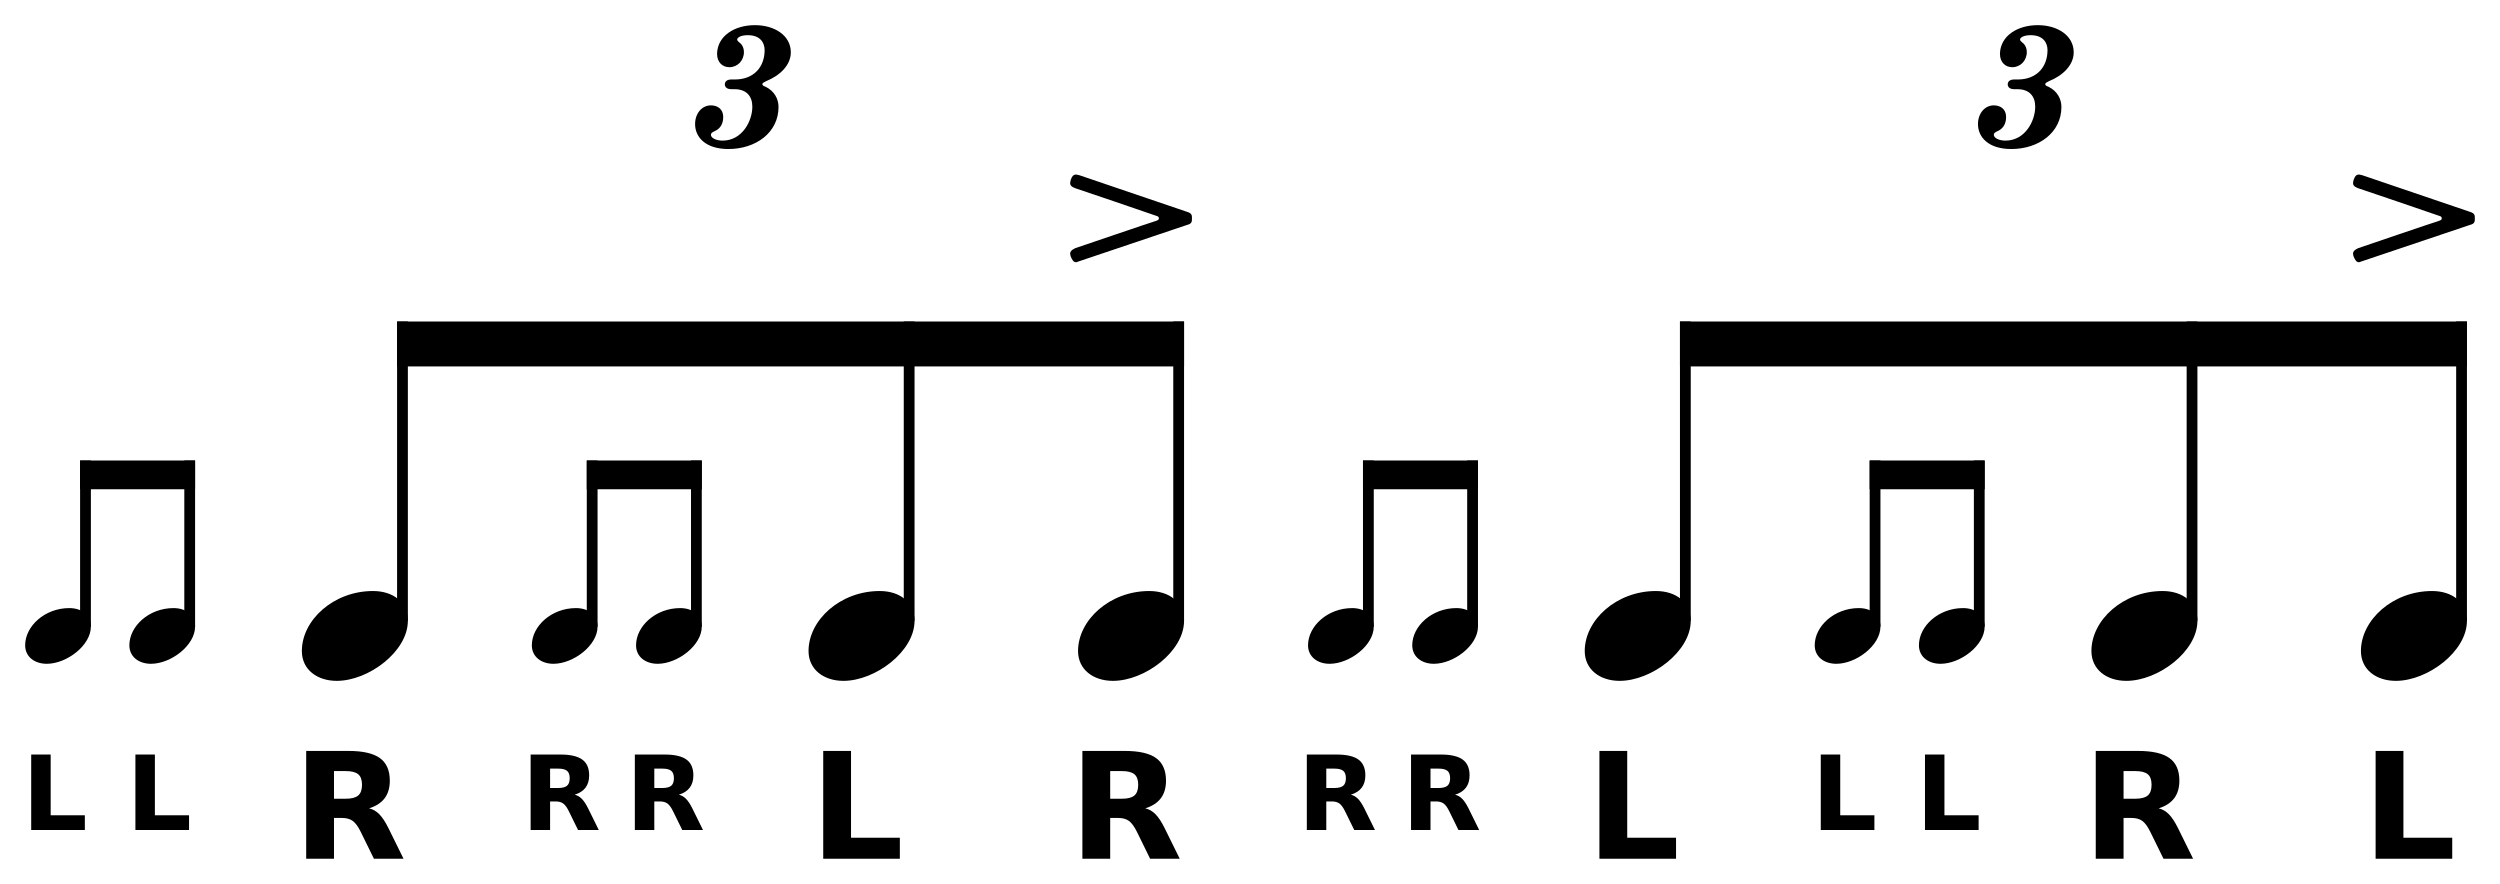
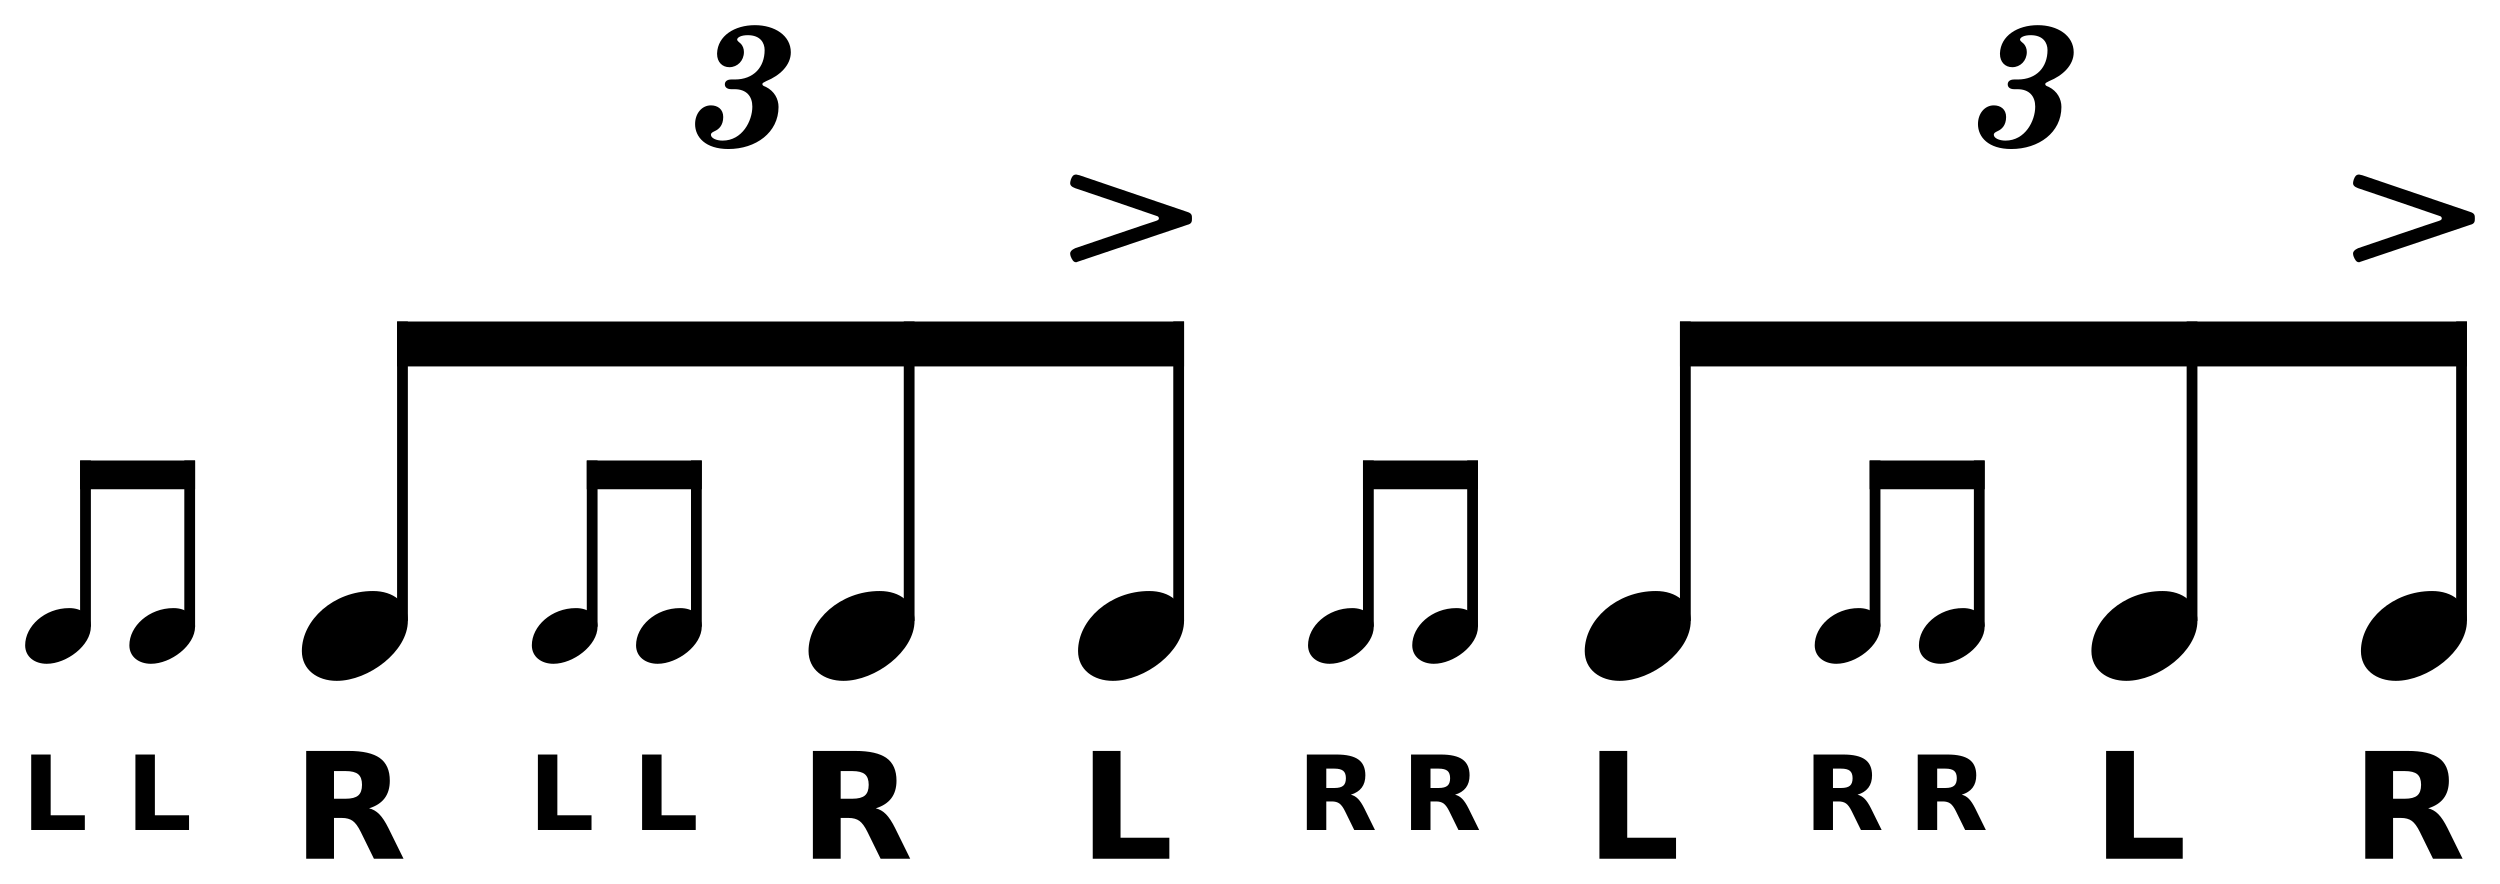
<svg xmlns="http://www.w3.org/2000/svg" viewBox="-180 -1769.7 6957 2459.7" width="6957" height="2459.7" data-units-per-space="250" data-pas="33" data-rudiment="double-drag-tap" data-family="Drag" role="img" aria-label="Double Drag Tap (PAS 33)">
  <g fill="currentColor">
    <path transform="translate(660 0) scale(1 -1)" d="M97 -125C186 -125 295 -43 295 42C295 93 255 125 198 125C88 125 0 44 0 -42C0 -94 43 -125 97 -125Z" />
    <rect x="925" y="-875" width="30" height="833" />
    <path transform="translate(-110 0) scale(0.62 -0.62)" d="M97 -125C186 -125 295 -43 295 42C295 93 255 125 198 125C88 125 0 44 0 -42C0 -94 43 -125 97 -125Z" />
    <rect x="42.9" y="-488.2" width="30" height="462.2" />
    <path transform="translate(180 0) scale(0.62 -0.62)" d="M97 -125C186 -125 295 -43 295 42C295 93 255 125 198 125C88 125 0 44 0 -42C0 -94 43 -125 97 -125Z" />
    <rect x="332.9" y="-488.2" width="30" height="462.2" />
    <rect x="42.9" y="-488.2" width="320" height="80" />
    <path transform="translate(-119.6 540) scale(0.1406564 -0.1406564)" d="M188 1493H573V291H1249V0H188Z" />
    <path transform="translate(170.4 540) scale(0.1406564 -0.1406564)" d="M188 1493H573V291H1249V0H188Z" />
    <path transform="translate(634.3 620) scale(0.2009377 -0.2009377)" d="M735 831Q856 831 908.5 876.0Q961 921 961 1024Q961 1126 908.5 1170.0Q856 1214 735 1214H573V831ZM573 565V0H188V1493H776Q1071 1493 1208.5 1394.0Q1346 1295 1346 1081Q1346 933 1274.5 838.0Q1203 743 1059 698Q1138 680 1200.5 616.5Q1263 553 1327 424L1536 0H1126L944 371Q889 483 832.5 524.0Q776 565 682 565Z" />
    <path transform="translate(2070 0) scale(1 -1)" d="M97 -125C186 -125 295 -43 295 42C295 93 255 125 198 125C88 125 0 44 0 -42C0 -94 43 -125 97 -125Z" />
    <rect x="2335" y="-875" width="30" height="833" />
    <path transform="translate(1300 0) scale(0.62 -0.62)" d="M97 -125C186 -125 295 -43 295 42C295 93 255 125 198 125C88 125 0 44 0 -42C0 -94 43 -125 97 -125Z" />
    <rect x="1452.9" y="-488.2" width="30" height="462.2" />
    <path transform="translate(1590 0) scale(0.62 -0.62)" d="M97 -125C186 -125 295 -43 295 42C295 93 255 125 198 125C88 125 0 44 0 -42C0 -94 43 -125 97 -125Z" />
    <rect x="1742.9" y="-488.2" width="30" height="462.2" />
    <rect x="1452.9" y="-488.2" width="320" height="80" />
-     <path transform="translate(1270.2 540) scale(0.1406564 -0.1406564)" d="M735 831Q856 831 908.5 876.0Q961 921 961 1024Q961 1126 908.5 1170.0Q856 1214 735 1214H573V831ZM573 565V0H188V1493H776Q1071 1493 1208.5 1394.0Q1346 1295 1346 1081Q1346 933 1274.5 838.0Q1203 743 1059 698Q1138 680 1200.5 616.5Q1263 553 1327 424L1536 0H1126L944 371Q889 483 832.5 524.0Q776 565 682 565Z" />
-     <path transform="translate(1560.2 540) scale(0.1406564 -0.1406564)" d="M735 831Q856 831 908.5 876.0Q961 921 961 1024Q961 1126 908.5 1170.0Q856 1214 735 1214H573V831ZM573 565V0H188V1493H776Q1071 1493 1208.5 1394.0Q1346 1295 1346 1081Q1346 933 1274.5 838.0Q1203 743 1059 698Q1138 680 1200.5 616.5Q1263 553 1327 424L1536 0H1126L944 371Q889 483 832.5 524.0Q776 565 682 565Z" />
-     <path transform="translate(2073.1 620) scale(0.2009377 -0.2009377)" d="M188 1493H573V291H1249V0H188Z" />
+     <path transform="translate(1290.4 540) scale(0.1406564 -0.1406564)" d="M188 1493H573V291H1249V0H188Z" />
+     <path transform="translate(1580.4 540) scale(0.1406564 -0.1406564)" d="M188 1493H573V291H1249V0H188Z" />
+     <path transform="translate(2044.3 620) scale(0.2009377 -0.2009377)" d="M735 831Q856 831 908.5 876.0Q961 921 961 1024Q961 1126 908.5 1170.0Q856 1214 735 1214H573V831ZM573 565V0H188V1493H776Q1071 1493 1208.5 1394.0Q1346 1295 1346 1081Q1346 933 1274.5 838.0Q1203 743 1059 698Q1138 680 1200.5 616.5Q1263 553 1327 424L1536 0H1126L944 371Q889 483 832.5 524.0Q776 565 682 565Z" />
    <path transform="translate(2820 0) scale(1 -1)" d="M97 -125C186 -125 295 -43 295 42C295 93 255 125 198 125C88 125 0 44 0 -42C0 -94 43 -125 97 -125Z" />
    <rect x="3085" y="-875" width="30" height="833" />
    <path transform="translate(2798 -1039) scale(1 -1)" d="M326 105C339 108 339 115 339 123C339 131 339 137 326 141L26 243C22 244 18 245 17 245C8 245 5 239 2 231C1 227 0 224 0 221C0 216 3 211 14 207C14 207 230 134 240 130C245 129 247 126 247 123C247 120 245 118 239 116C228 113 14 40 14 40C3 35 0 30 0 25C0 22 1 19 2 16C5 9 9 1 16 1C17 1 19 1 20 2Z" />
-     <path transform="translate(2794.3 620) scale(0.2009377 -0.2009377)" d="M735 831Q856 831 908.5 876.0Q961 921 961 1024Q961 1126 908.5 1170.0Q856 1214 735 1214H573V831ZM573 565V0H188V1493H776Q1071 1493 1208.5 1394.0Q1346 1295 1346 1081Q1346 933 1274.5 838.0Q1203 743 1059 698Q1138 680 1200.5 616.5Q1263 553 1327 424L1536 0H1126L944 371Q889 483 832.5 524.0Q776 565 682 565Z" />
+     <path transform="translate(2823.1 620) scale(0.2009377 -0.2009377)" d="M188 1493H573V291H1249V0H188Z" />
    <rect x="925" y="-875" width="2190" height="125" />
    <path transform="translate(1745.3 -1362.2) scale(0.9 -0.9)" d="M122 207C109 207 102 201 102 192C102 183 109 177 122 177H132C169 177 187 155 187 123C187 79 156 18 95 18C75 18 59 26 59 36C59 42 64 44 72 48C83 53 97 65 97 91C97 115 80 127 59 127C31 127 10 102 10 69C10 29 42 -8 113 -8C198 -8 268 43 268 122C268 147 255 171 229 184C222 187 218 188 218 193C218 196 222 198 230 202C272 219 306 251 306 291C306 343 256 375 195 375C132 375 80 342 78 288V286C78 261 94 245 116 245C141 245 161 265 161 292C161 303 157 311 152 317C145 323 140 327 140 330C140 337 152 344 173 344C212 344 225 320 225 298C225 245 191 207 133 207Z" />
    <path transform="translate(4230 0) scale(1 -1)" d="M97 -125C186 -125 295 -43 295 42C295 93 255 125 198 125C88 125 0 44 0 -42C0 -94 43 -125 97 -125Z" />
    <rect x="4495" y="-875" width="30" height="833" />
    <path transform="translate(3460 0) scale(0.62 -0.62)" d="M97 -125C186 -125 295 -43 295 42C295 93 255 125 198 125C88 125 0 44 0 -42C0 -94 43 -125 97 -125Z" />
    <rect x="3612.9" y="-488.2" width="30" height="462.2" />
    <path transform="translate(3750 0) scale(0.62 -0.62)" d="M97 -125C186 -125 295 -43 295 42C295 93 255 125 198 125C88 125 0 44 0 -42C0 -94 43 -125 97 -125Z" />
    <rect x="3902.9" y="-488.2" width="30" height="462.2" />
    <rect x="3612.9" y="-488.2" width="320" height="80" />
    <path transform="translate(3430.2 540) scale(0.1406564 -0.1406564)" d="M735 831Q856 831 908.5 876.0Q961 921 961 1024Q961 1126 908.5 1170.0Q856 1214 735 1214H573V831ZM573 565V0H188V1493H776Q1071 1493 1208.5 1394.0Q1346 1295 1346 1081Q1346 933 1274.5 838.0Q1203 743 1059 698Q1138 680 1200.5 616.5Q1263 553 1327 424L1536 0H1126L944 371Q889 483 832.5 524.0Q776 565 682 565Z" />
    <path transform="translate(3720.2 540) scale(0.1406564 -0.1406564)" d="M735 831Q856 831 908.5 876.0Q961 921 961 1024Q961 1126 908.5 1170.0Q856 1214 735 1214H573V831ZM573 565V0H188V1493H776Q1071 1493 1208.5 1394.0Q1346 1295 1346 1081Q1346 933 1274.5 838.0Q1203 743 1059 698Q1138 680 1200.5 616.5Q1263 553 1327 424L1536 0H1126L944 371Q889 483 832.5 524.0Q776 565 682 565Z" />
    <path transform="translate(4233.1 620) scale(0.2009377 -0.2009377)" d="M188 1493H573V291H1249V0H188Z" />
    <path transform="translate(5640 0) scale(1 -1)" d="M97 -125C186 -125 295 -43 295 42C295 93 255 125 198 125C88 125 0 44 0 -42C0 -94 43 -125 97 -125Z" />
    <rect x="5905" y="-875" width="30" height="833" />
    <path transform="translate(4870 0) scale(0.62 -0.62)" d="M97 -125C186 -125 295 -43 295 42C295 93 255 125 198 125C88 125 0 44 0 -42C0 -94 43 -125 97 -125Z" />
    <rect x="5022.9" y="-488.2" width="30" height="462.2" />
    <path transform="translate(5160 0) scale(0.62 -0.62)" d="M97 -125C186 -125 295 -43 295 42C295 93 255 125 198 125C88 125 0 44 0 -42C0 -94 43 -125 97 -125Z" />
    <rect x="5312.9" y="-488.2" width="30" height="462.2" />
    <rect x="5022.9" y="-488.2" width="320" height="80" />
-     <path transform="translate(4860.4 540) scale(0.1406564 -0.1406564)" d="M188 1493H573V291H1249V0H188Z" />
-     <path transform="translate(5150.4 540) scale(0.1406564 -0.1406564)" d="M188 1493H573V291H1249V0H188Z" />
-     <path transform="translate(5614.3 620) scale(0.2009377 -0.2009377)" d="M735 831Q856 831 908.5 876.0Q961 921 961 1024Q961 1126 908.5 1170.0Q856 1214 735 1214H573V831ZM573 565V0H188V1493H776Q1071 1493 1208.5 1394.0Q1346 1295 1346 1081Q1346 933 1274.5 838.0Q1203 743 1059 698Q1138 680 1200.5 616.5Q1263 553 1327 424L1536 0H1126L944 371Q889 483 832.5 524.0Q776 565 682 565Z" />
+     <path transform="translate(4840.2 540) scale(0.1406564 -0.1406564)" d="M735 831Q856 831 908.5 876.0Q961 921 961 1024Q961 1126 908.5 1170.0Q856 1214 735 1214H573V831ZM573 565V0H188V1493H776Q1071 1493 1208.5 1394.0Q1346 1295 1346 1081Q1346 933 1274.5 838.0Q1203 743 1059 698Q1138 680 1200.5 616.5Q1263 553 1327 424L1536 0H1126L944 371Q889 483 832.5 524.0Q776 565 682 565Z" />
+     <path transform="translate(5130.2 540) scale(0.1406564 -0.1406564)" d="M735 831Q856 831 908.5 876.0Q961 921 961 1024Q961 1126 908.5 1170.0Q856 1214 735 1214H573V831ZM573 565V0H188V1493H776Q1071 1493 1208.5 1394.0Q1346 1295 1346 1081Q1346 933 1274.5 838.0Q1203 743 1059 698Q1138 680 1200.5 616.5Q1263 553 1327 424L1536 0H1126L944 371Q889 483 832.5 524.0Q776 565 682 565Z" />
+     <path transform="translate(5643.1 620) scale(0.2009377 -0.2009377)" d="M188 1493H573V291H1249V0H188Z" />
    <path transform="translate(6390 0) scale(1 -1)" d="M97 -125C186 -125 295 -43 295 42C295 93 255 125 198 125C88 125 0 44 0 -42C0 -94 43 -125 97 -125Z" />
    <rect x="6655" y="-875" width="30" height="833" />
    <path transform="translate(6368 -1039) scale(1 -1)" d="M326 105C339 108 339 115 339 123C339 131 339 137 326 141L26 243C22 244 18 245 17 245C8 245 5 239 2 231C1 227 0 224 0 221C0 216 3 211 14 207C14 207 230 134 240 130C245 129 247 126 247 123C247 120 245 118 239 116C228 113 14 40 14 40C3 35 0 30 0 25C0 22 1 19 2 16C5 9 9 1 16 1C17 1 19 1 20 2Z" />
-     <path transform="translate(6393.1 620) scale(0.2009377 -0.2009377)" d="M188 1493H573V291H1249V0H188Z" />
+     <path transform="translate(6364.3 620) scale(0.2009377 -0.2009377)" d="M735 831Q856 831 908.5 876.0Q961 921 961 1024Q961 1126 908.5 1170.0Q856 1214 735 1214H573V831ZM573 565V0H188V1493H776Q1071 1493 1208.5 1394.0Q1346 1295 1346 1081Q1346 933 1274.5 838.0Q1203 743 1059 698Q1138 680 1200.5 616.5Q1263 553 1327 424L1536 0H1126L944 371Q889 483 832.5 524.0Q776 565 682 565Z" />
    <rect x="4495" y="-875" width="2190" height="125" />
    <path transform="translate(5315.3 -1362.2) scale(0.9 -0.9)" d="M122 207C109 207 102 201 102 192C102 183 109 177 122 177H132C169 177 187 155 187 123C187 79 156 18 95 18C75 18 59 26 59 36C59 42 64 44 72 48C83 53 97 65 97 91C97 115 80 127 59 127C31 127 10 102 10 69C10 29 42 -8 113 -8C198 -8 268 43 268 122C268 147 255 171 229 184C222 187 218 188 218 193C218 196 222 198 230 202C272 219 306 251 306 291C306 343 256 375 195 375C132 375 80 342 78 288V286C78 261 94 245 116 245C141 245 161 265 161 292C161 303 157 311 152 317C145 323 140 327 140 330C140 337 152 344 173 344C212 344 225 320 225 298C225 245 191 207 133 207Z" />
  </g>
</svg>
